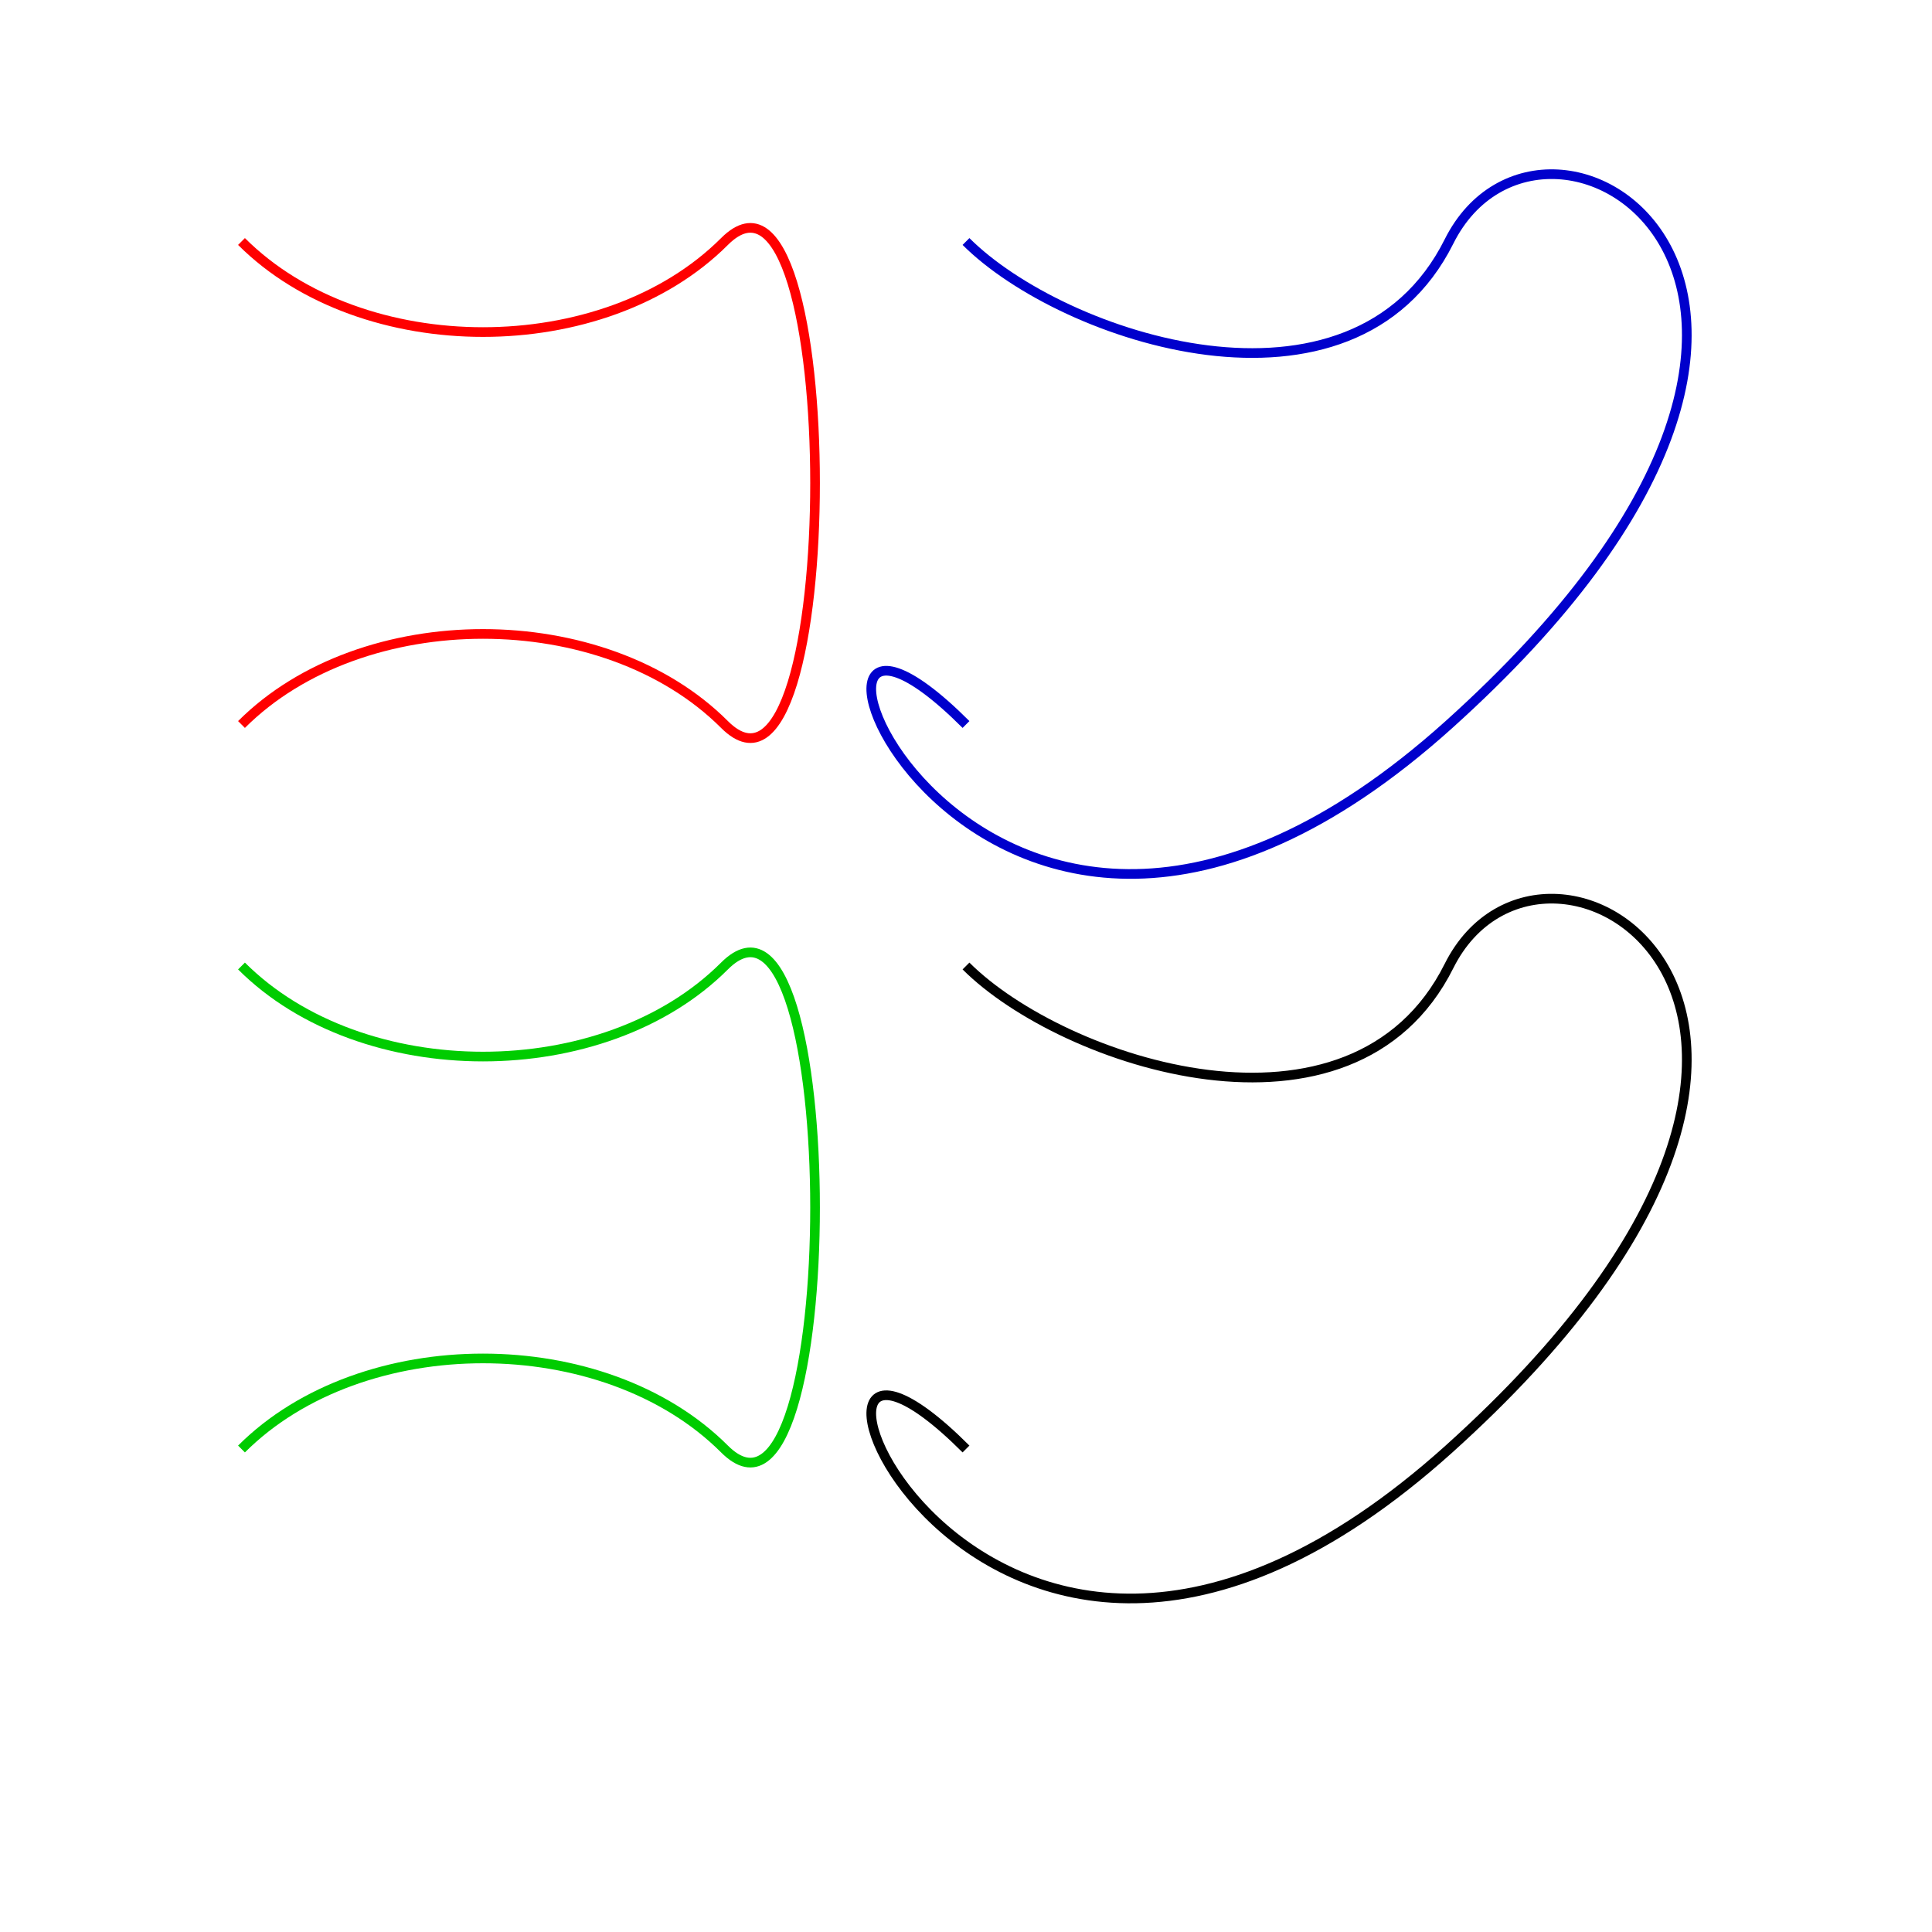
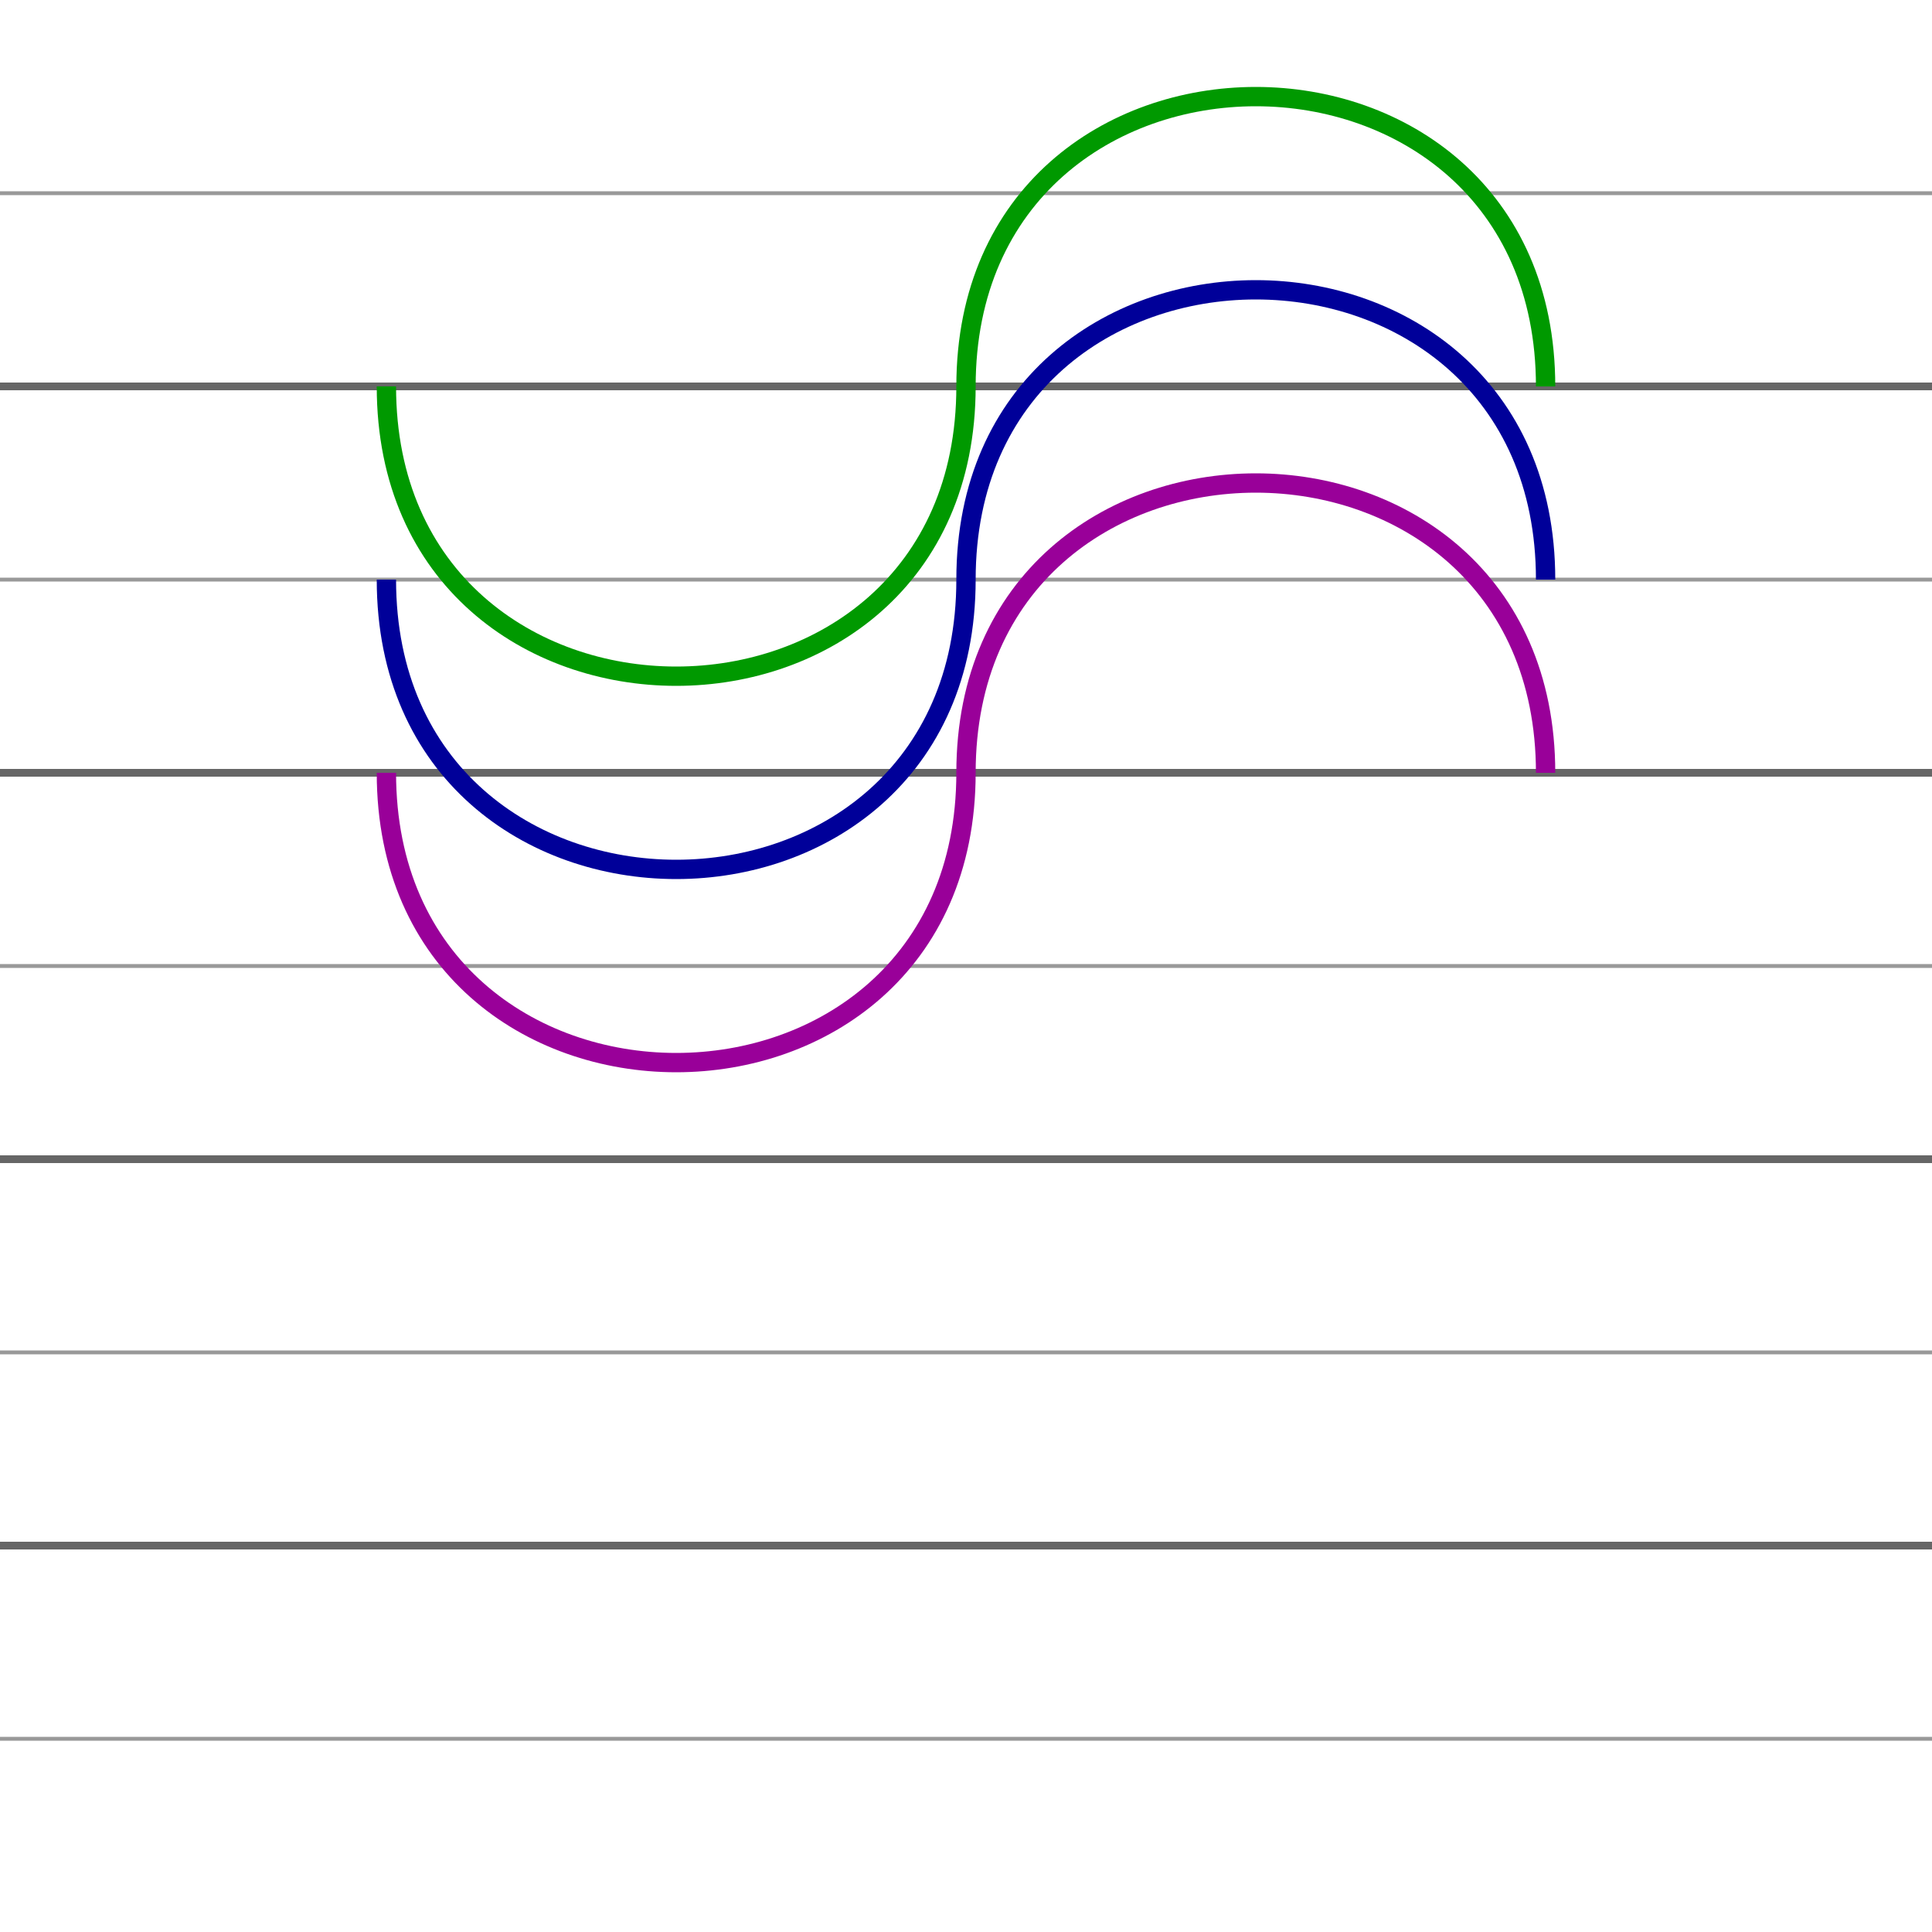
- <svg xmlns="http://www.w3.org/2000/svg" width="400" height="400" viewBox="0 0 400 400">
-   <g transform="translate(-50, -50)">
-     <path d="     M 100 100     c 25 25 75 25 100 0     s 25 125 0 100 -75 -25 -100 0 " stroke="#f00" stroke-width="2" fill="none" />
-     <path d="     M 250 100     c 20 20 80 40 100 0     s 100 10 0 100      -150 -50 -100 0 " stroke="#00c" stroke-width="2" fill="none" />
-   </g>
-   <g transform="translate(-50, 100)">
-     <path d="     M 100, 100     C 125, 125, 175, 125,  200, 100     c  25, -25,  25, 125,    0, 100     c -25, -25, -75, -25, -100,   0 " stroke="#0c0" stroke-width="2" fill="none" />
-     <path d="     M 250, 100     C 270, 120, 330, 140,  350, 100     c  20, -40,  100, 10,    0, 100     c -100, 90, -150, -50,  -100, 0 " stroke="#000" stroke-width="2" fill="none" />
-   </g>
+ <svg xmlns="http://www.w3.org/2000/svg" width="500" height="500" viewBox="0 0 500 500" version="1.1">
+   <style type="text/css">
+     .p{fill:none; stroke-width:5;}
+     .e{fill:none; stroke-width:2; stroke: #666;}
+     .o{fill:none; stroke-width:1; stroke: #999;}
+   </style>
+   <path class="e" d="M0 100L500 100zM0 200L500 200zM0 300L500 300zM0 400L500 400z" />
+   <path class="o" d="M0 50L500 50zM0 150L500 150zM0 250L500 250zM0 350L500 350zM0 450L500 450z" />
+   <path class="p" stroke="#090" d="M100 100 C100 200 250 200 250 100                     S400 0 400 100" />
+   <path class="p" stroke="#009" transform="translate(0, 50)" d="M100 100 C100 200 250 200 250 100                     s150 -100 150 0" />
+   <path class="p" stroke="#909" transform="translate(0, 100)" d="M100 100 C100 200 250 200 250 100                     c0 -100 150 -100 150 0" />
</svg>
